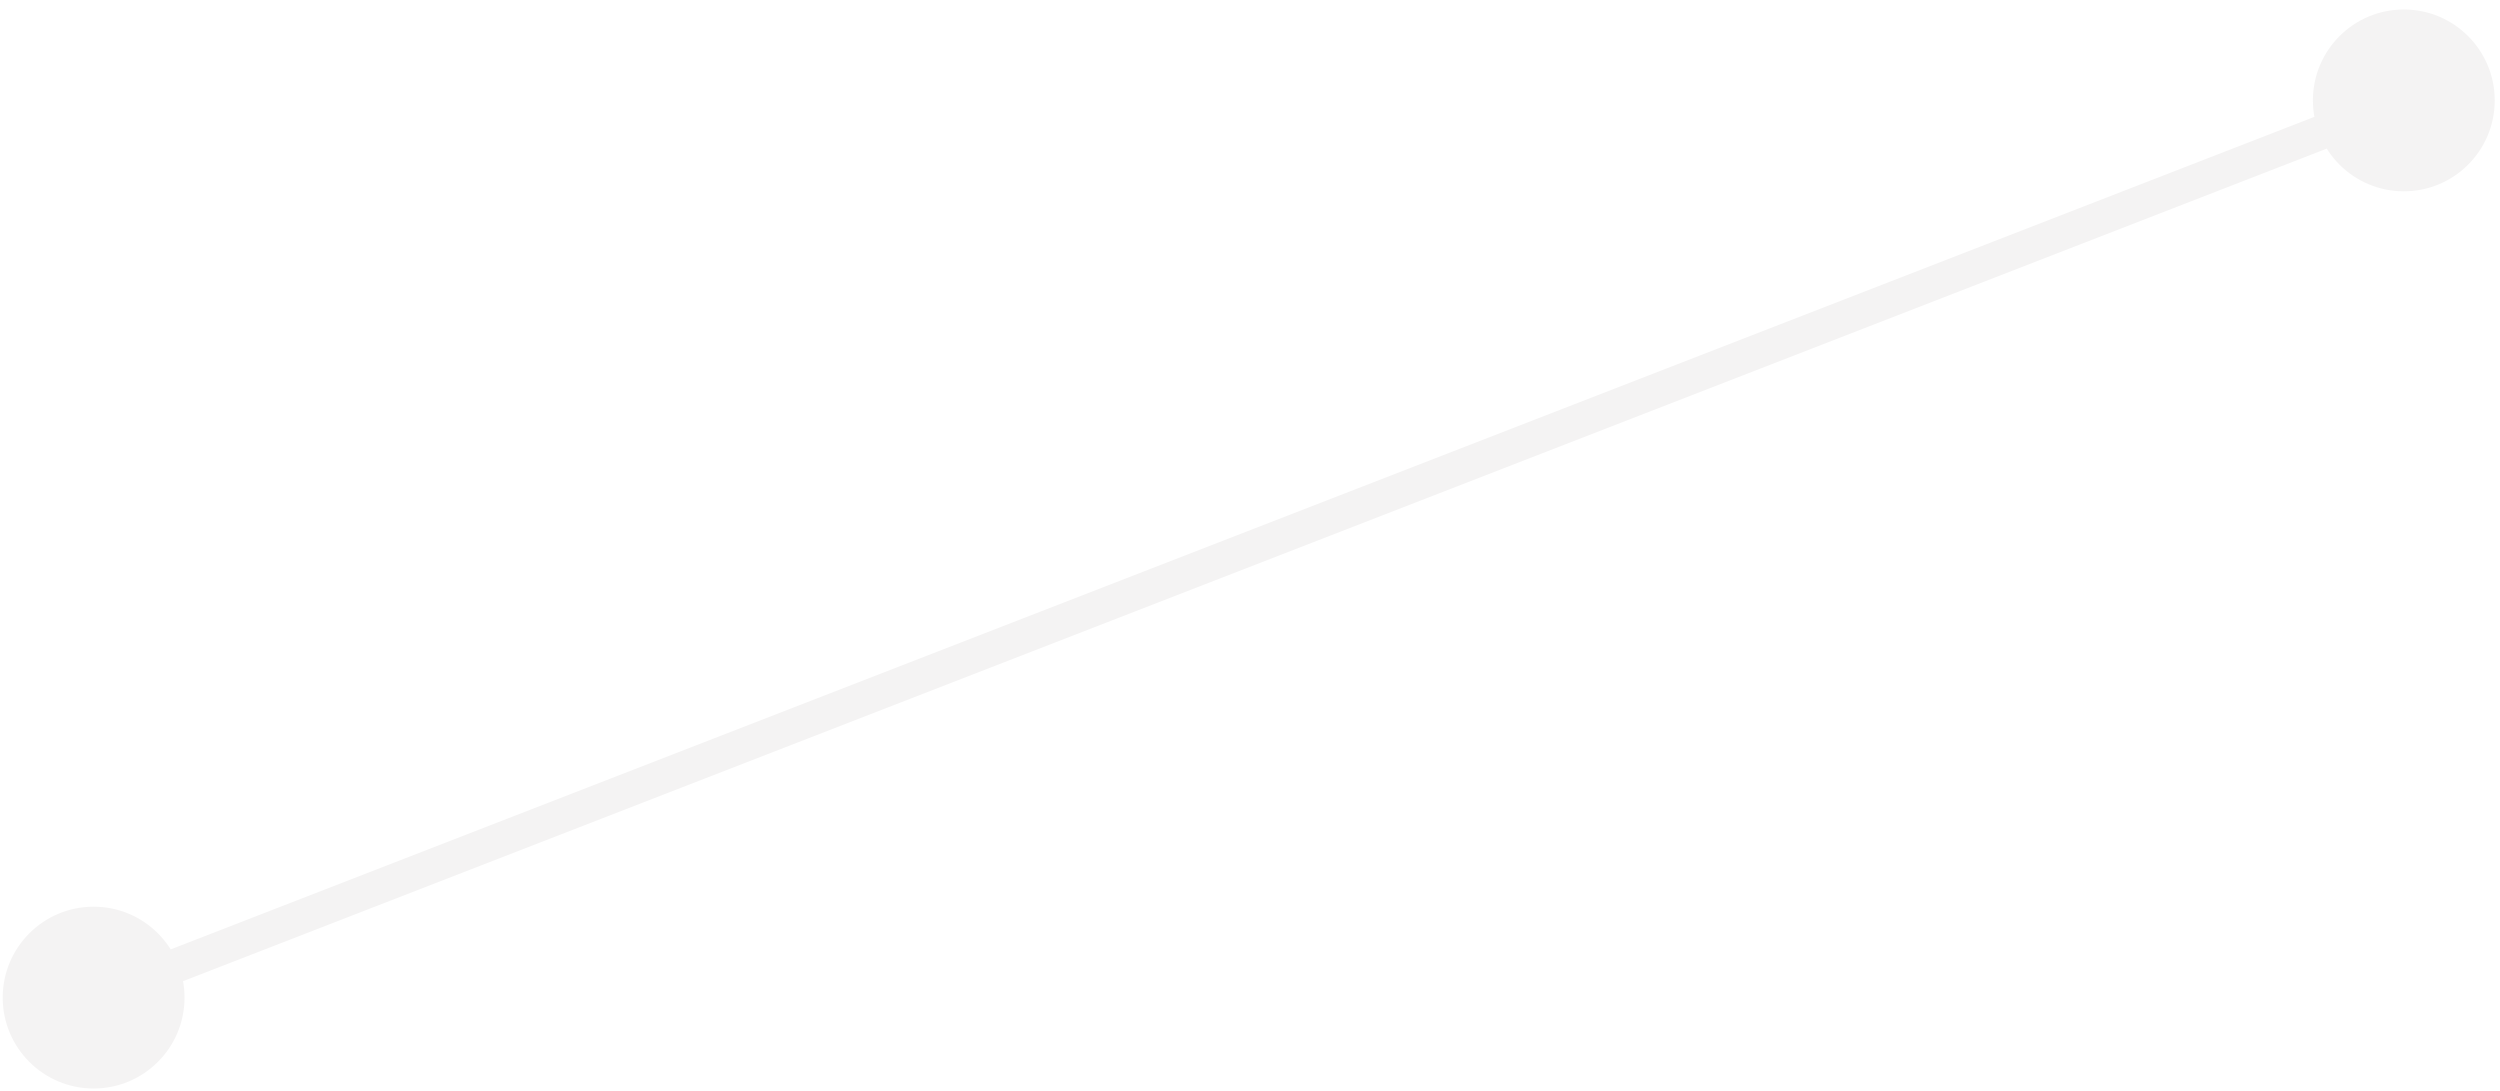
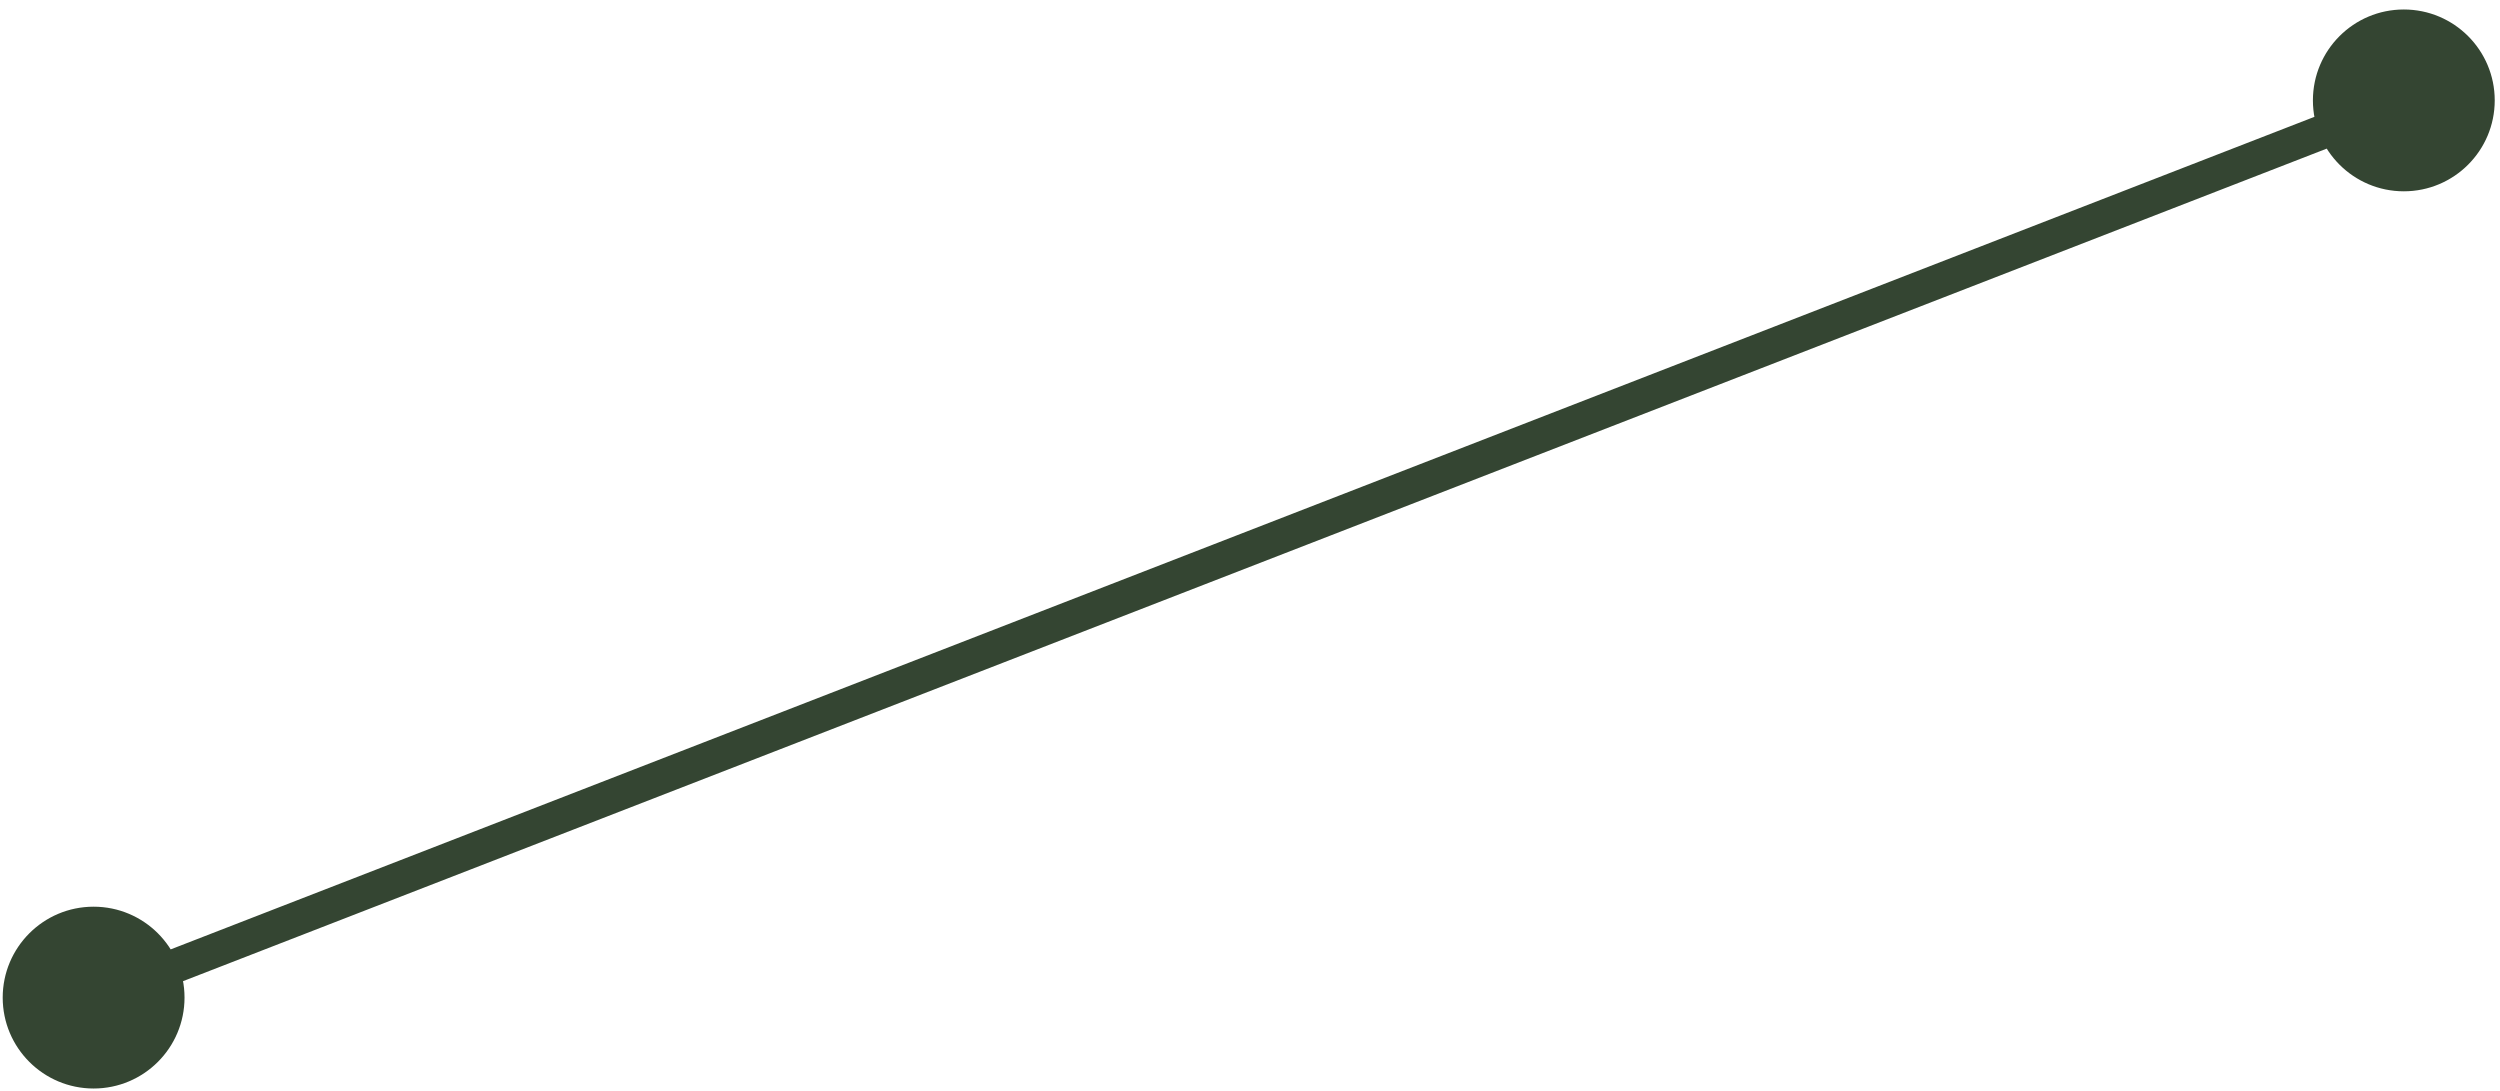
<svg xmlns="http://www.w3.org/2000/svg" width="220" height="96" viewBox="0 0 220 96" fill="none">
-   <path d="M0.238 87.789C0.238 92.207 3.82 95.789 8.238 95.789C12.657 95.789 16.238 92.207 16.238 87.789C16.238 83.371 12.657 79.789 8.238 79.789C3.82 79.789 0.238 83.371 0.238 87.789ZM203.536 8.835C203.536 13.254 207.117 16.835 211.536 16.835C215.954 16.835 219.536 13.254 219.536 8.835C219.536 4.417 215.954 0.835 211.536 0.835C207.117 0.835 203.536 4.417 203.536 8.835ZM8.781 89.188L212.079 10.233L210.993 7.437L7.695 86.391L8.781 89.188Z" fill="#F4F3F3" />
+   <path d="M0.238 87.789C0.238 92.207 3.82 95.789 8.238 95.789C12.657 95.789 16.238 92.207 16.238 87.789C16.238 83.371 12.657 79.789 8.238 79.789C3.82 79.789 0.238 83.371 0.238 87.789ZM203.536 8.835C203.536 13.254 207.117 16.835 211.536 16.835C215.954 16.835 219.536 13.254 219.536 8.835C219.536 4.417 215.954 0.835 211.536 0.835C207.117 0.835 203.536 4.417 203.536 8.835ZM8.781 89.188L212.079 10.233L210.993 7.437L7.695 86.391L8.781 89.188Z" fill="#344532" />
</svg>
